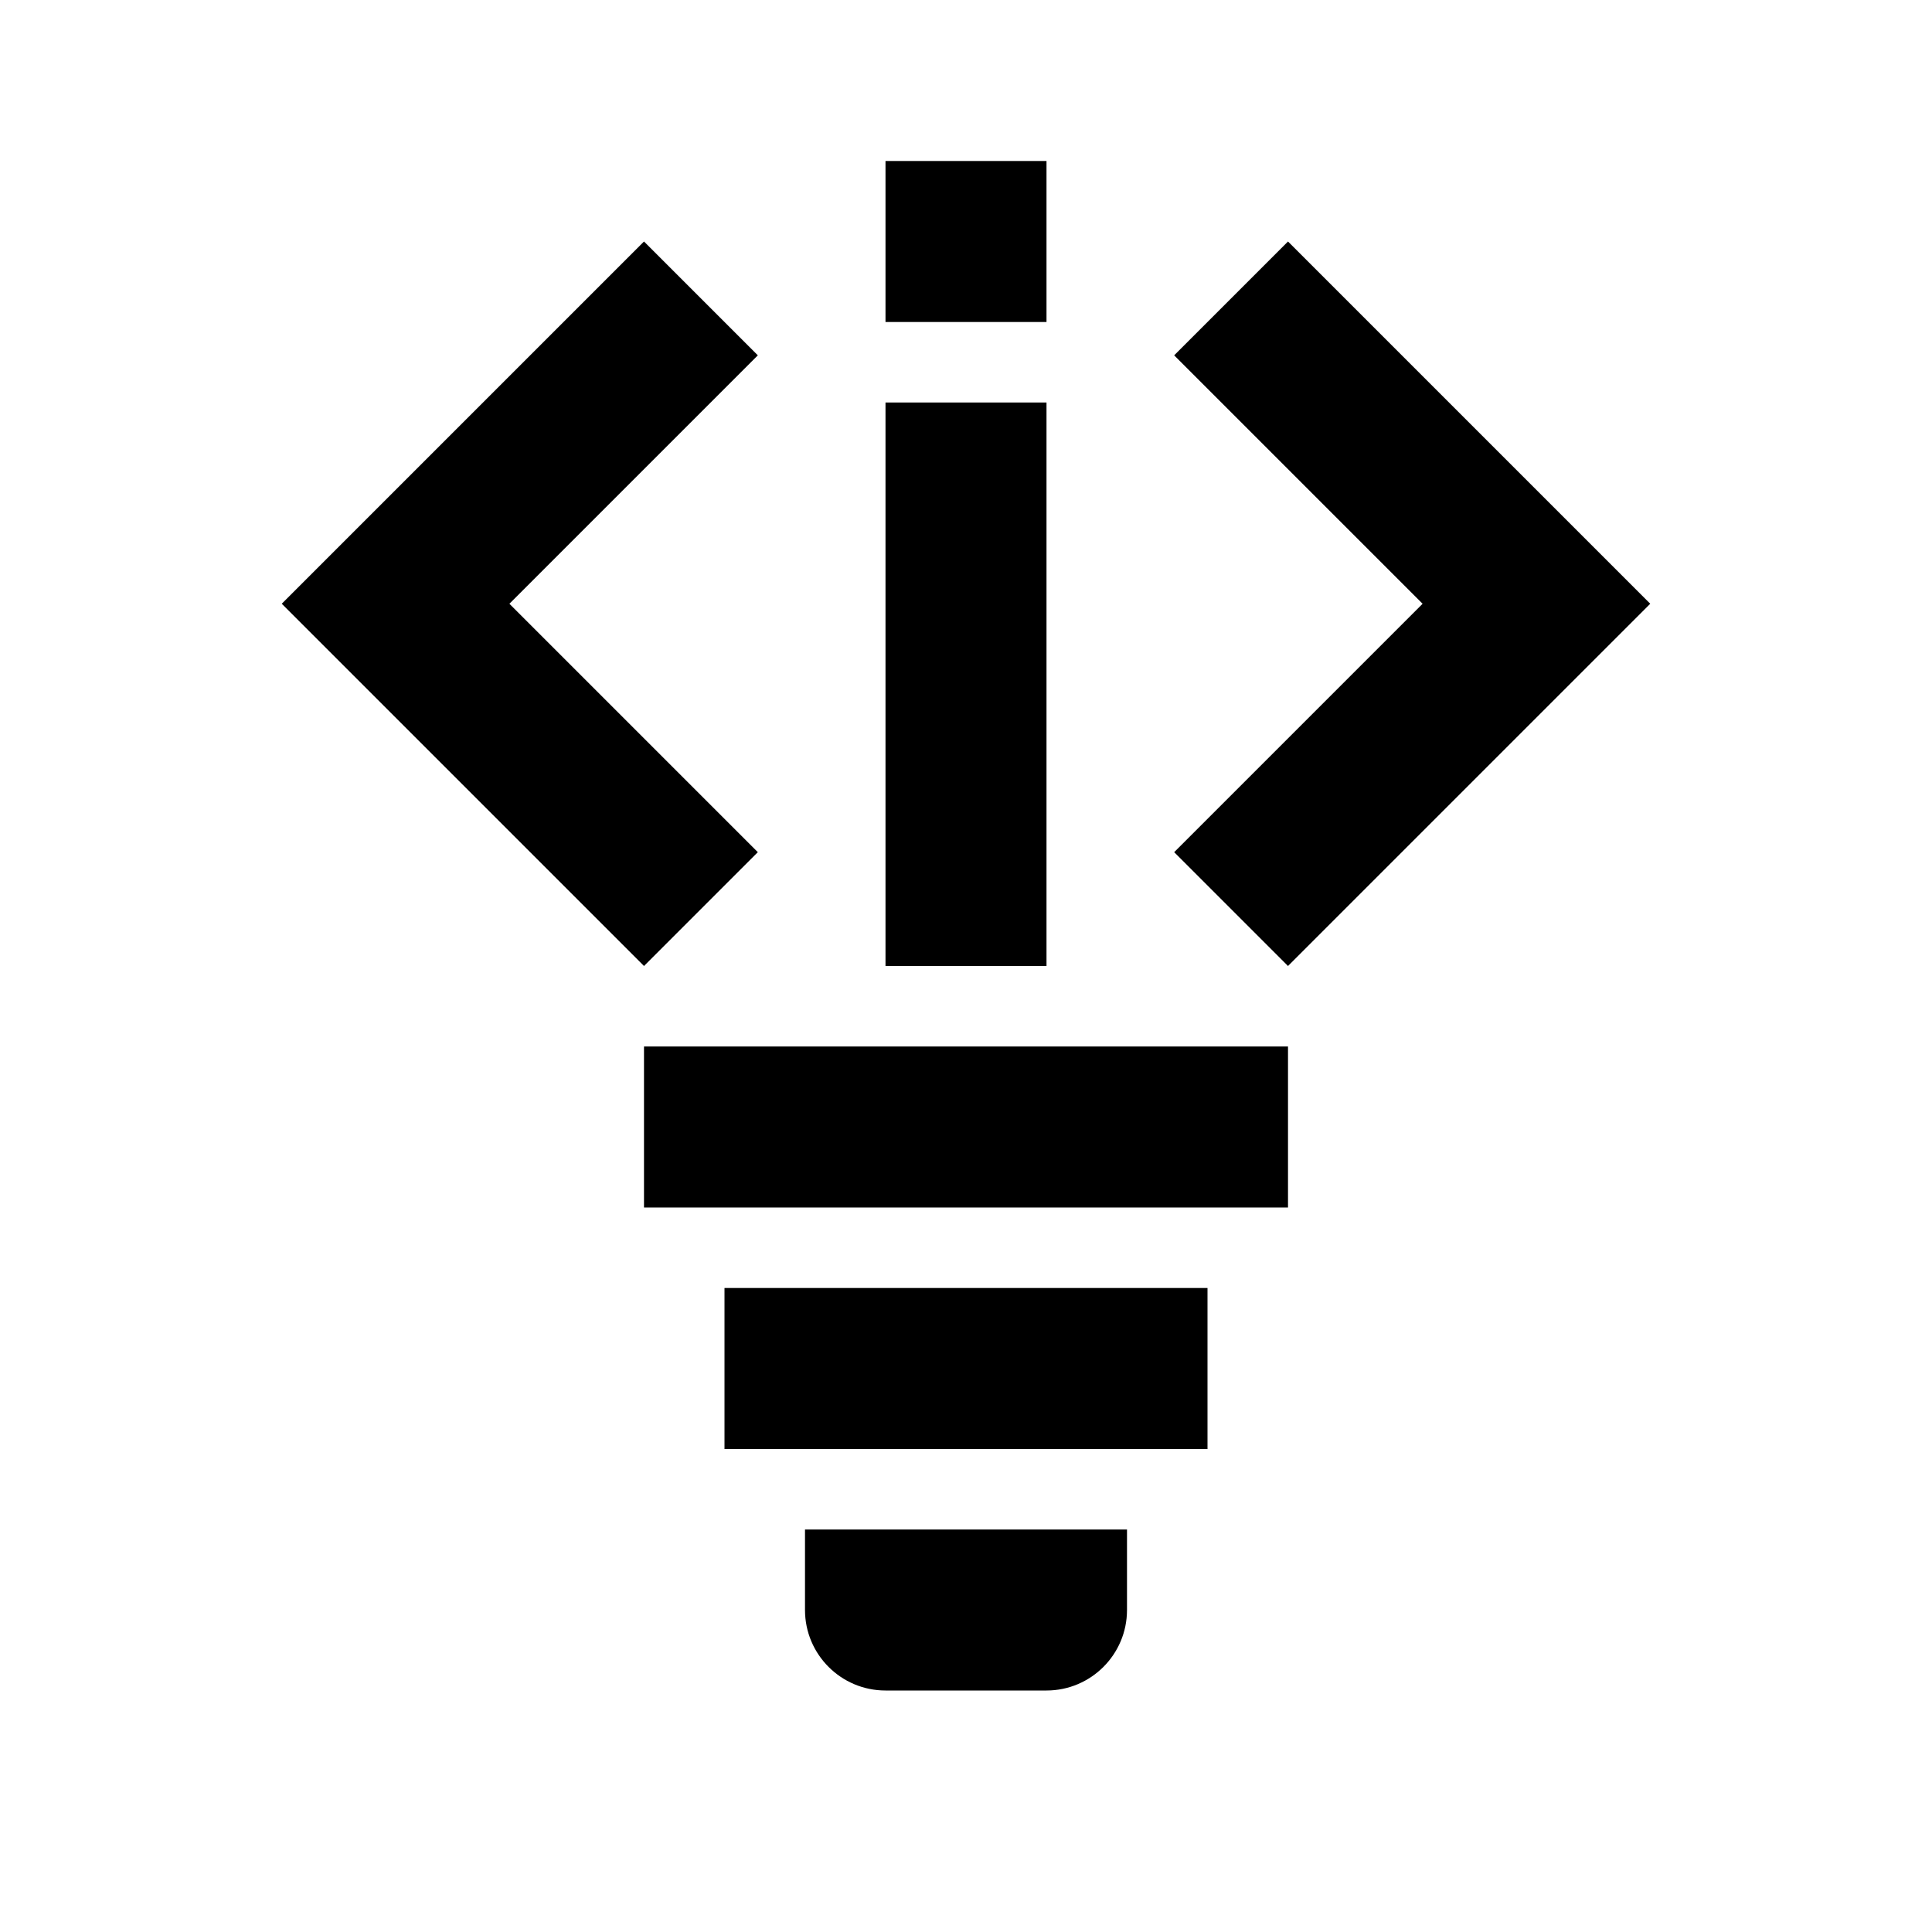
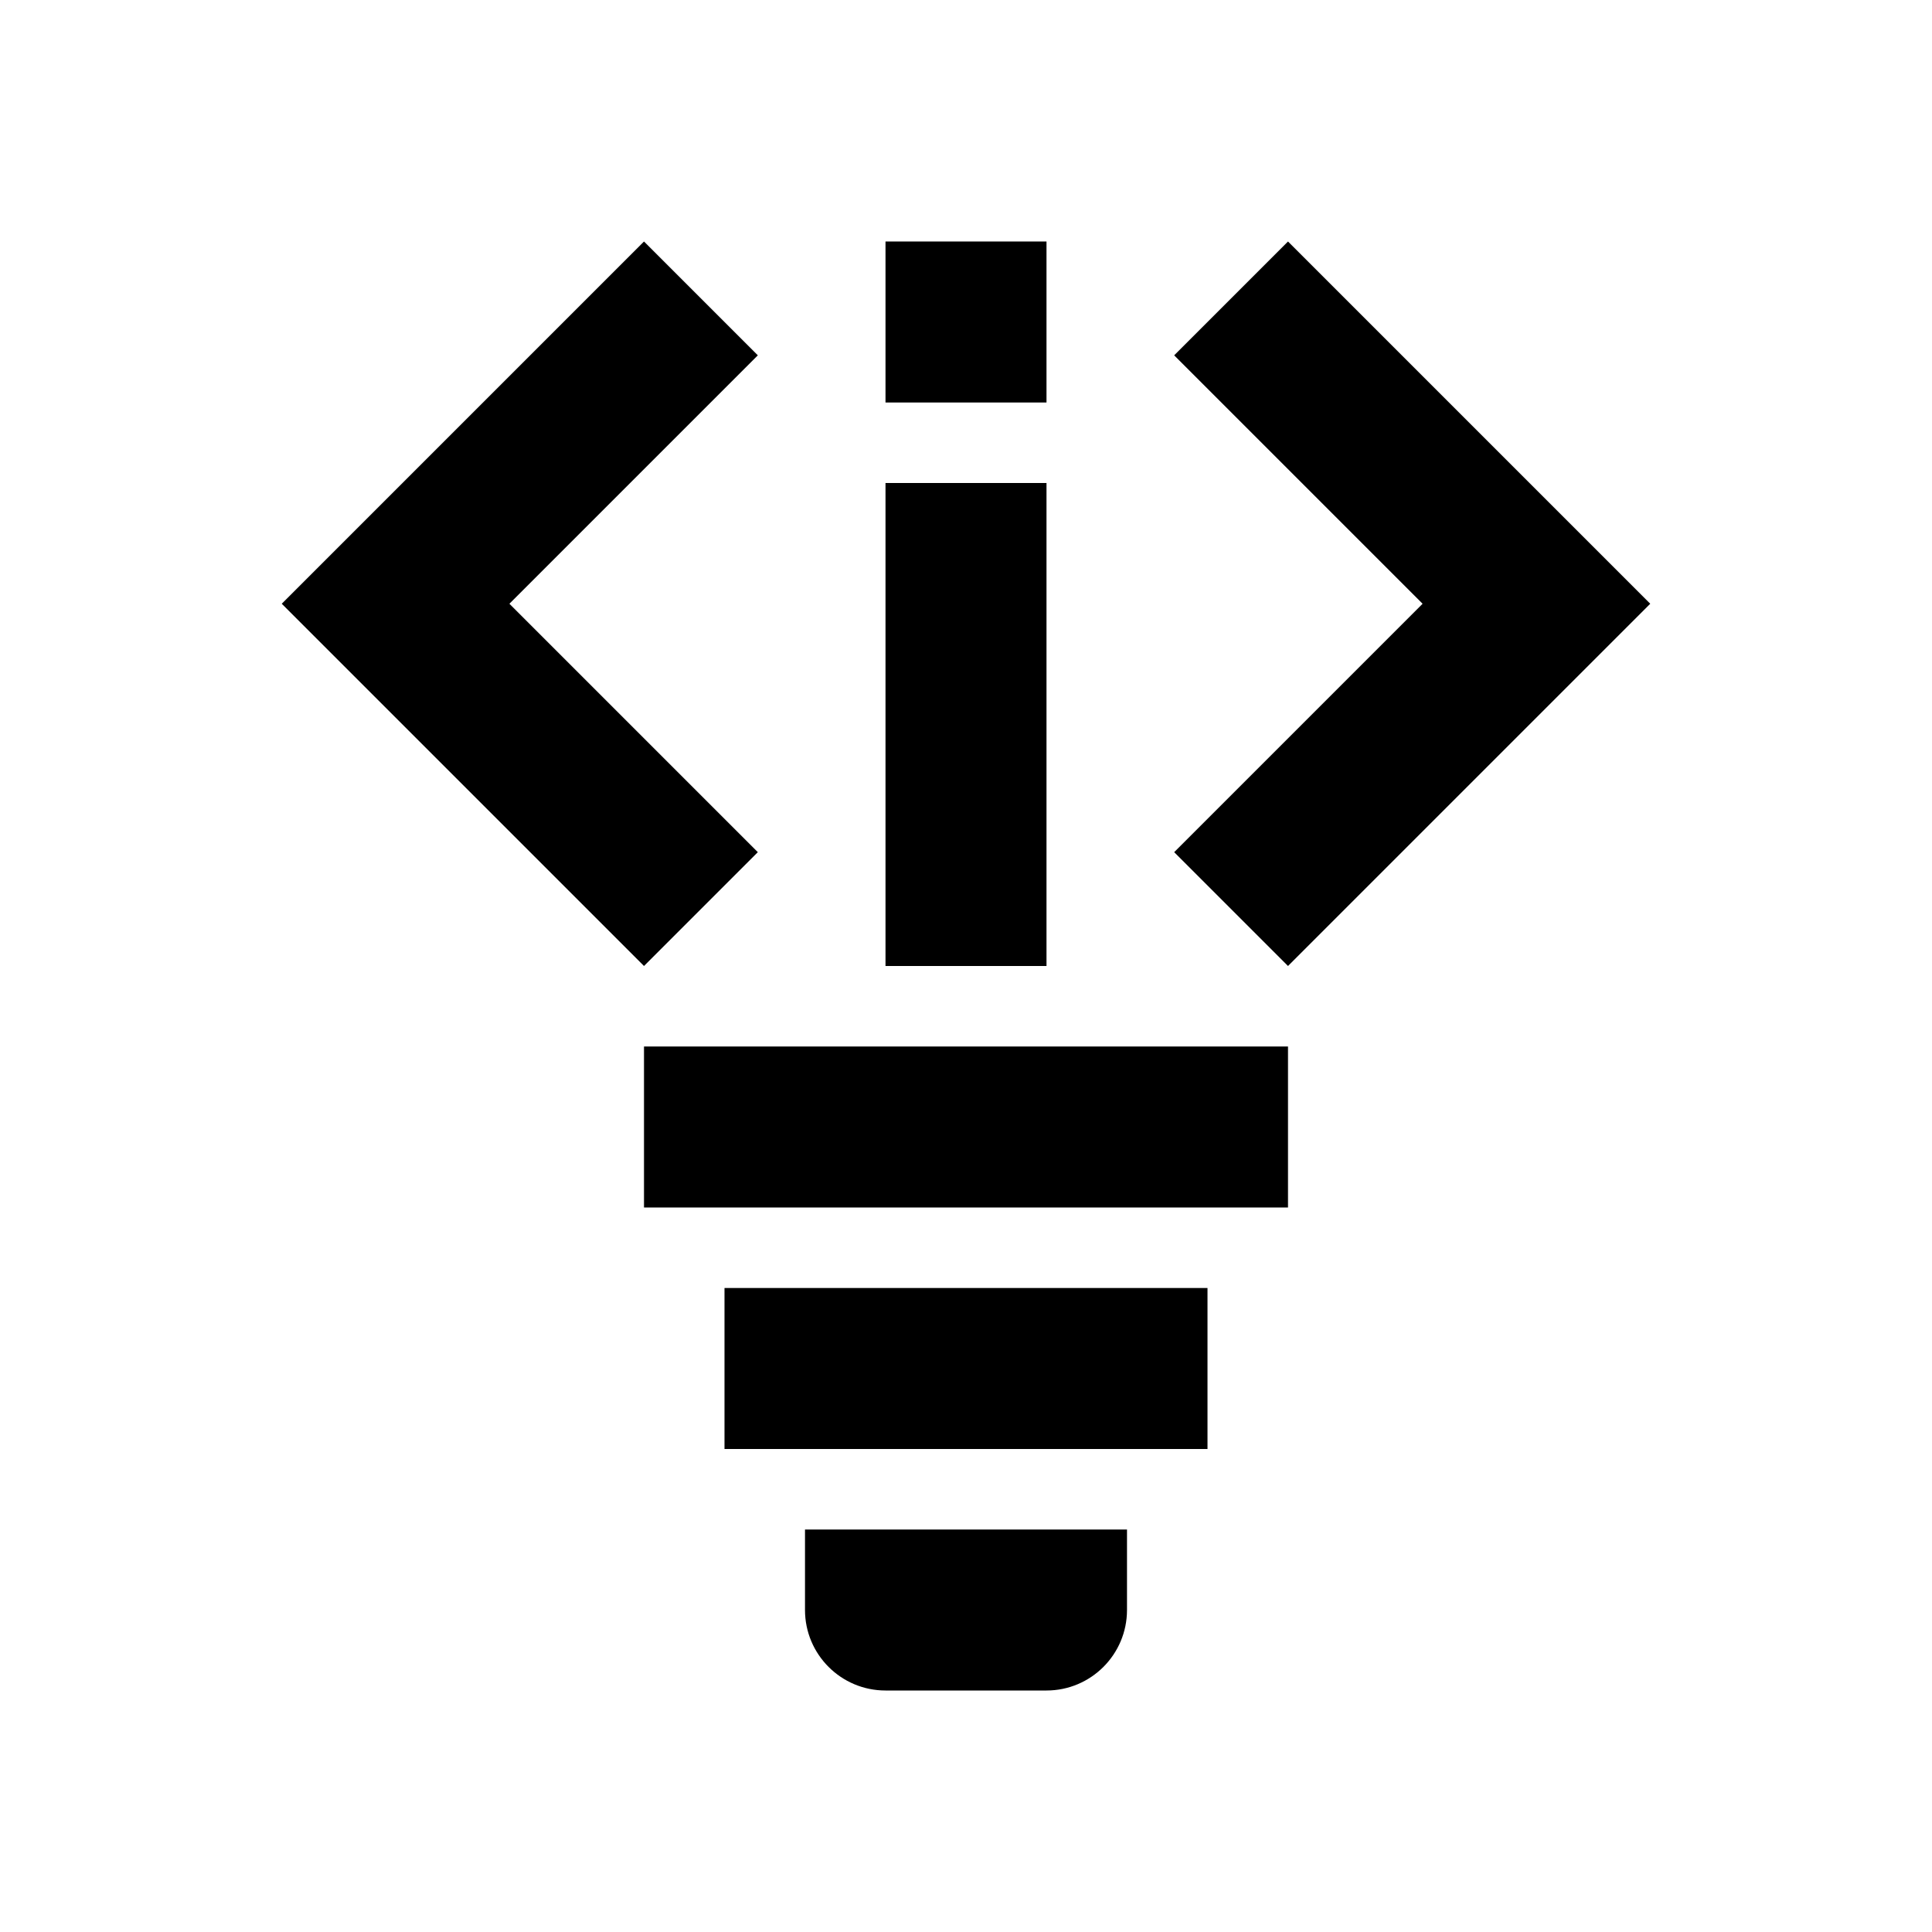
<svg xmlns="http://www.w3.org/2000/svg" width="24" height="24" viewBox="0 0 24 24" fill="none">
-   <path d="M11 2H13V4H11V2Z" fill="black" />
-   <path d="M11 5H13V12H11V5Z" fill="black" />
+   <path d="M11 3H13V5H11V3Z" fill="black" />
+   <path d="M11 6H13V12H11V6Z" fill="black" />
  <path d="M8 13H16V15H8V13Z" fill="black" />
  <path d="M9 16H15V18H9V16Z" fill="black" />
  <path d="M10 19H14V20C14 20.552 13.552 21 13 21H11C10.448 21 10 20.552 10 20V19Z" fill="black" />
  <path d="M8 3L9.414 4.414L6.328 7.5L9.414 10.586L8 12L3.5 7.5L8 3Z" fill="black" />
  <path d="M16 12L14.586 10.586L17.672 7.5L14.586 4.414L16 3L20.5 7.5L16 12Z" fill="black" />
</svg>
